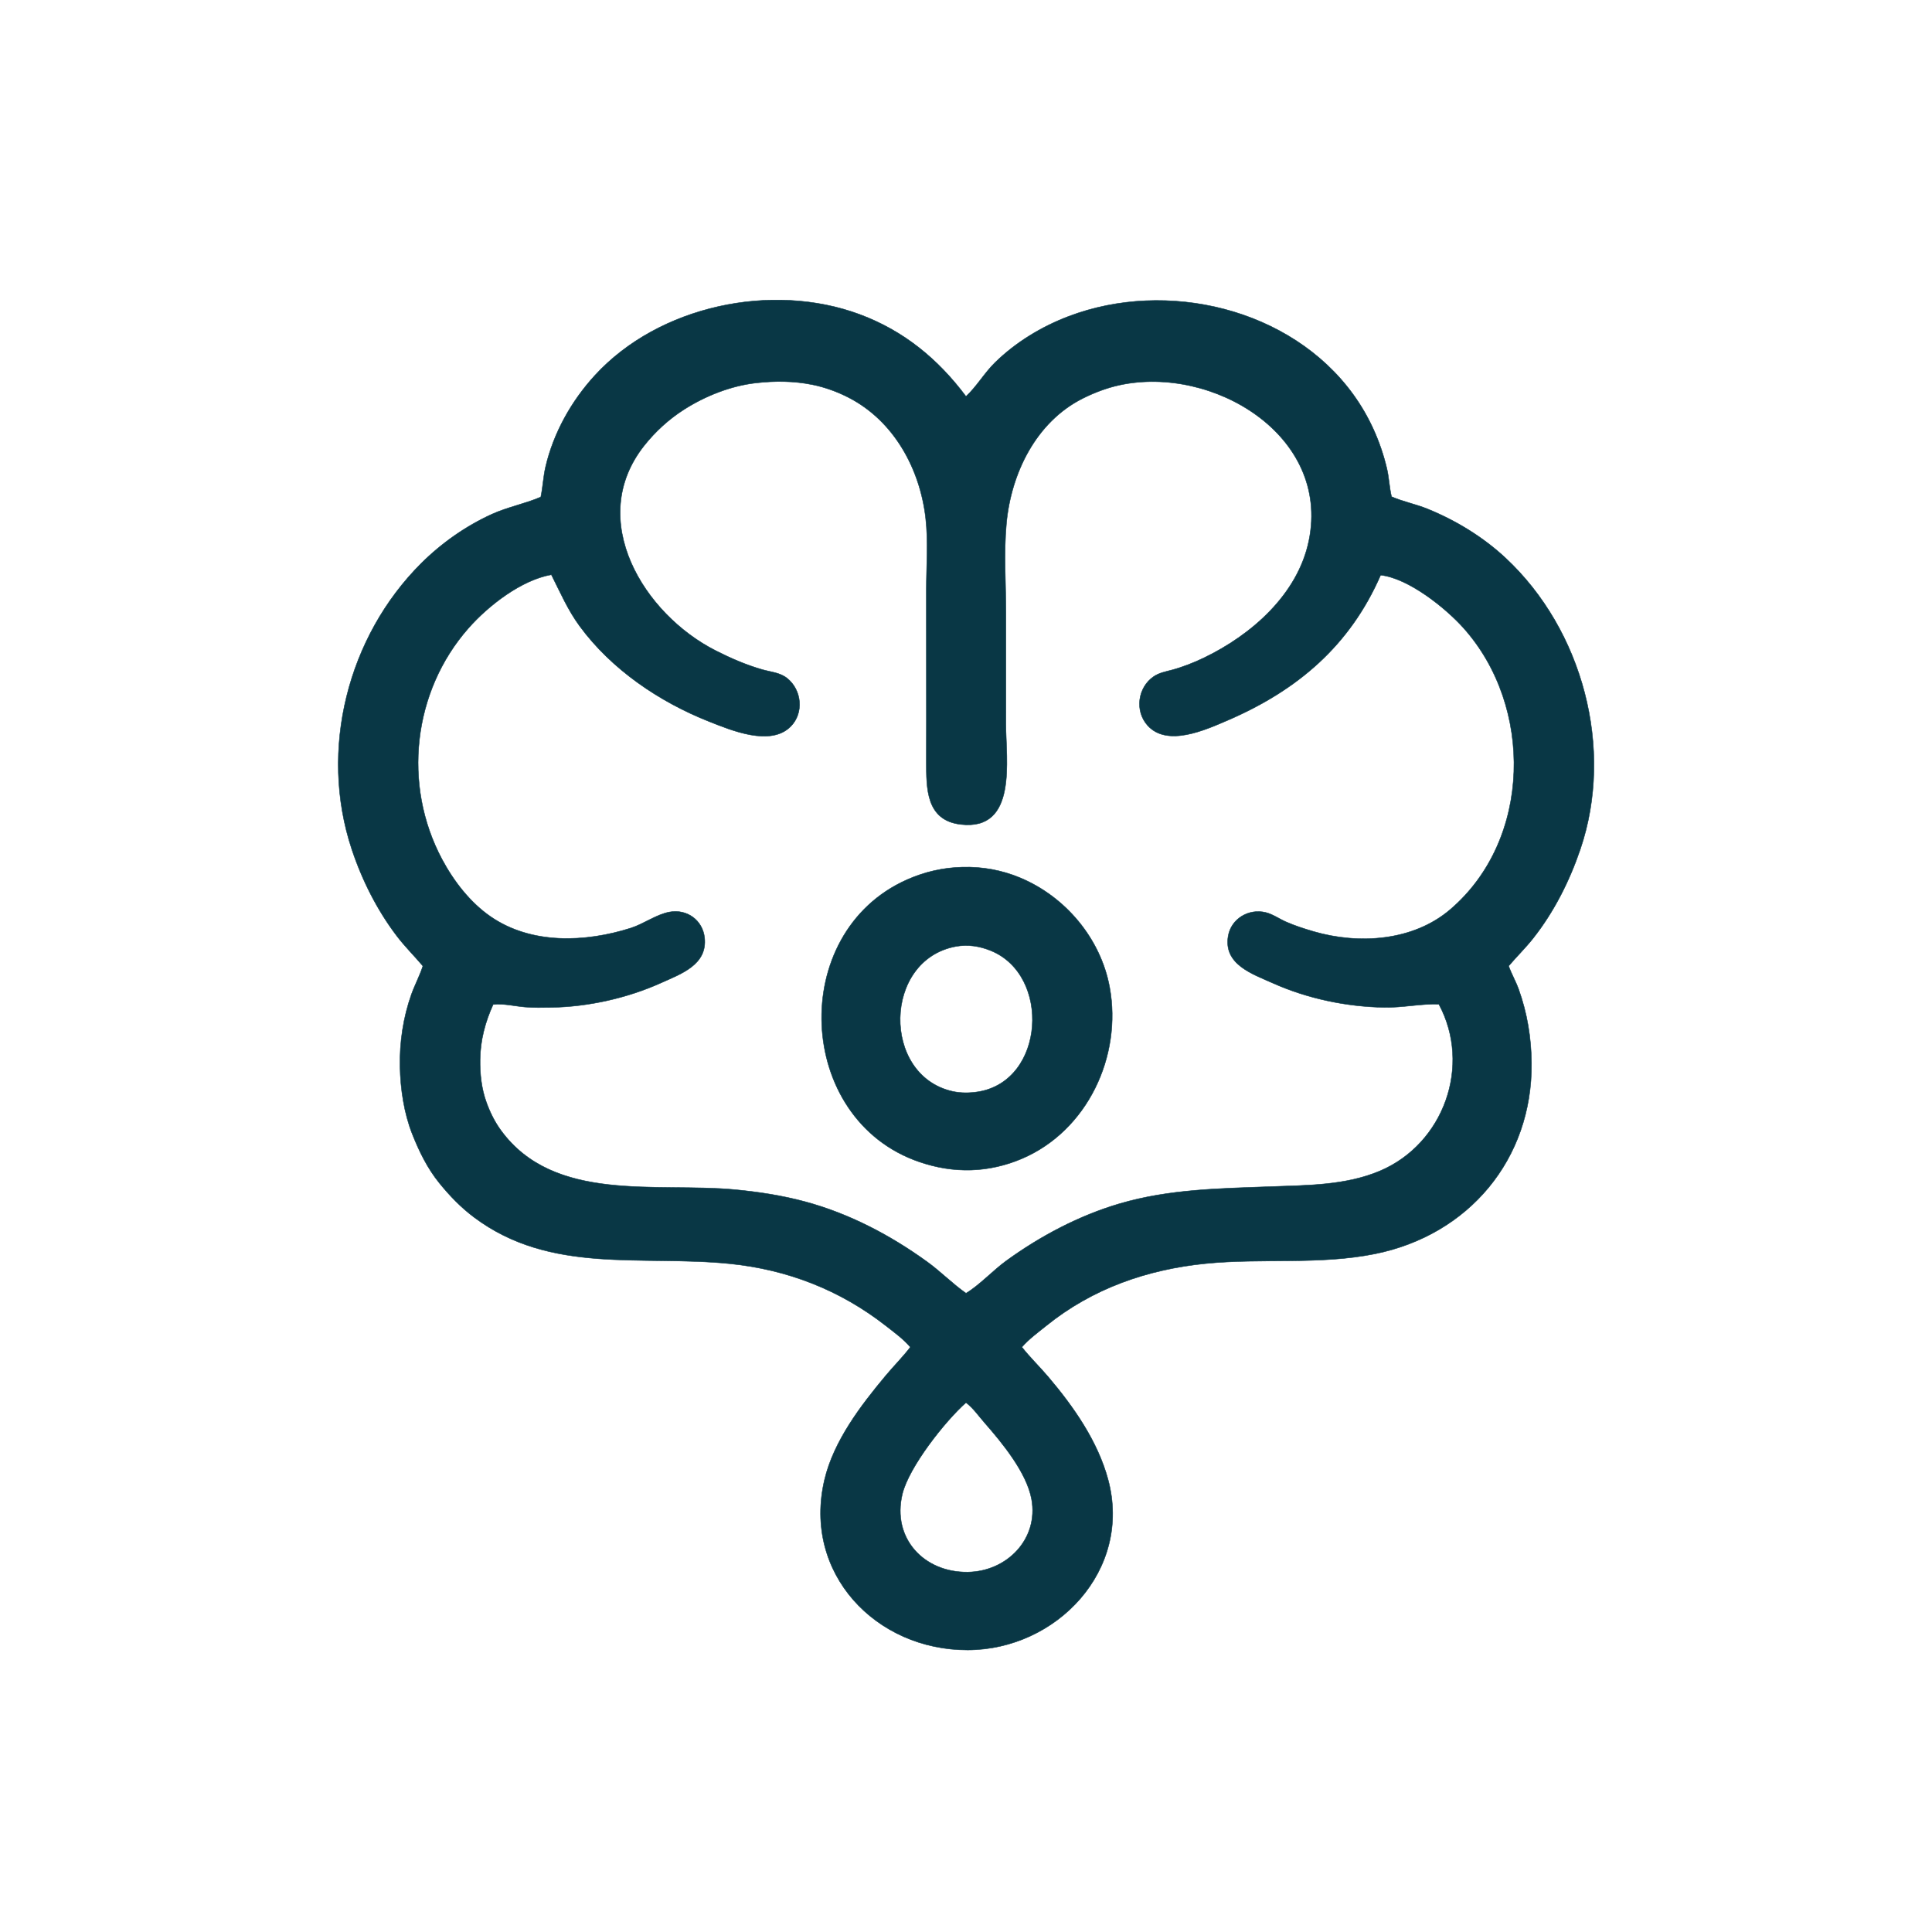
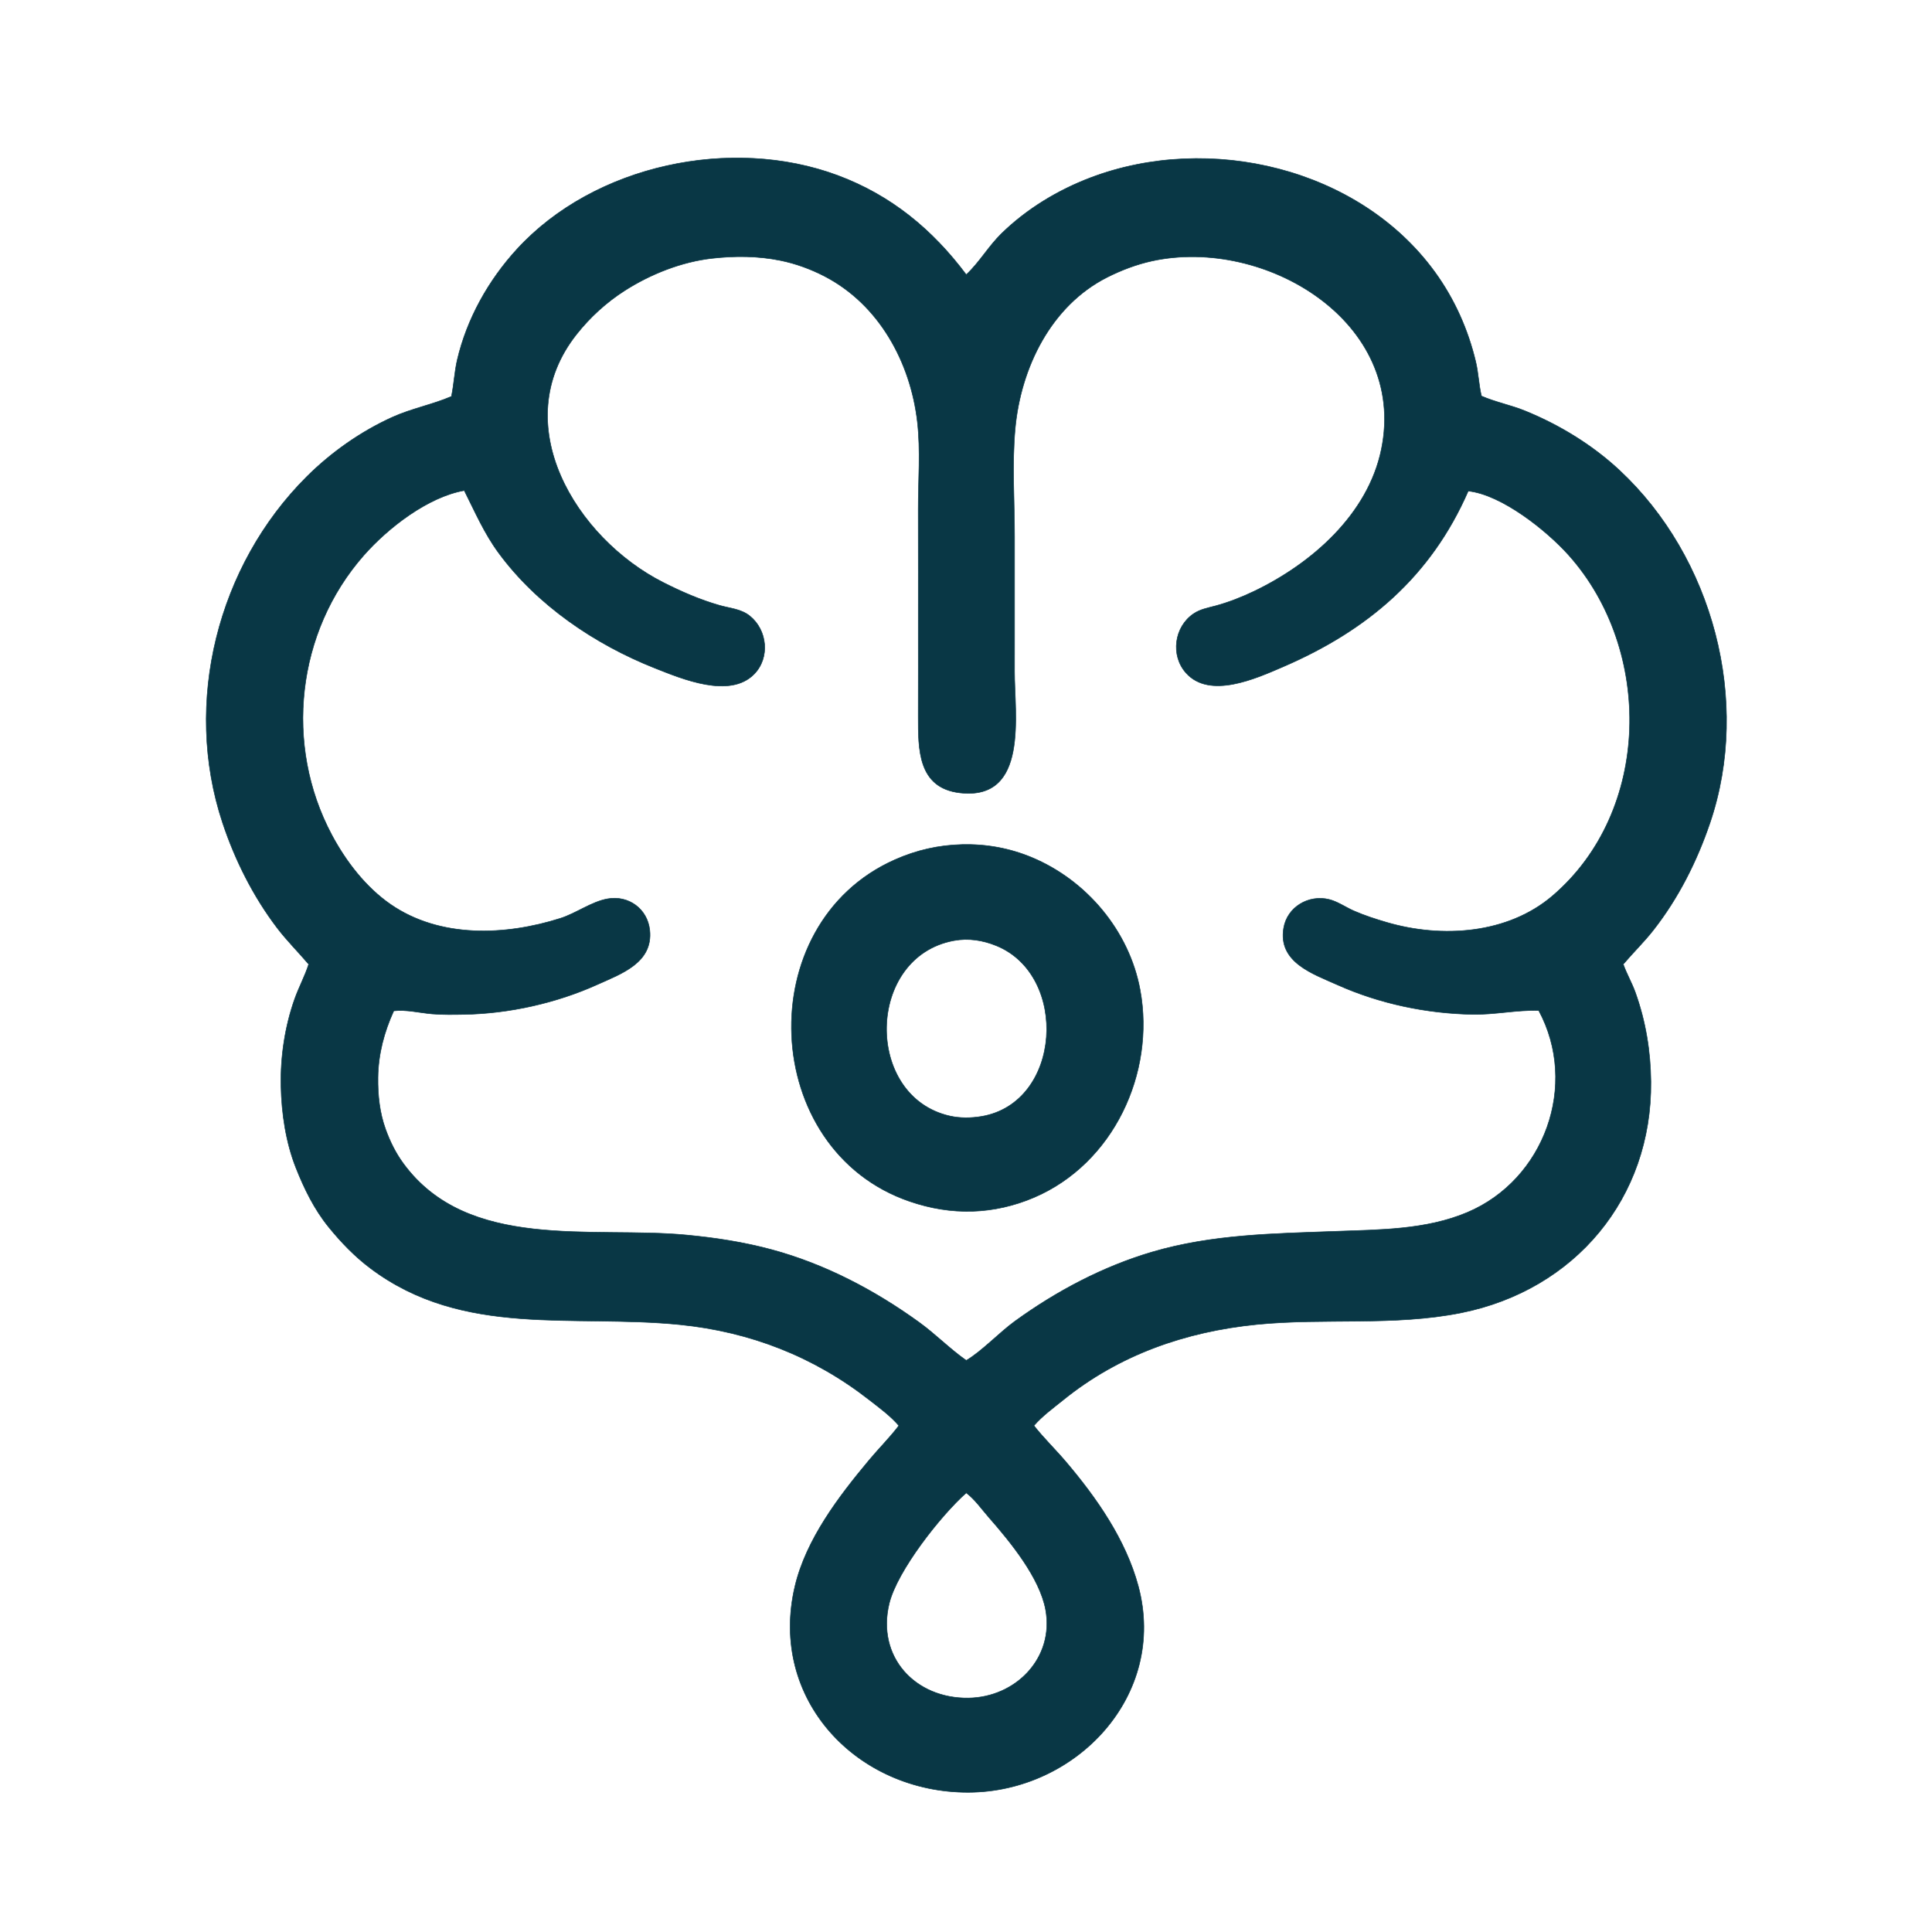
<svg xmlns="http://www.w3.org/2000/svg" viewBox="0 0 1095 1095" role="img" aria-labelledby="title description">
-   <path d="M547.5 224.67C553.57 219.05 557.95 211.35 563.97 205.47C575.77 193.93 590.34 185.11 605.73 179.27C661.14 158.25 731.5 174.6 766.97 223.57C776.08 236.15 782.44 250.42 786.02 265.5C787.27 270.78 787.42 276.28 788.68 281.5C795.23 284.36 802.42 285.73 809.08 288.44C825.13 294.96 840.57 304.38 853.27 316.22C897.02 357.02 915.01 424.29 895.7 481.26C889.6 499.25 880.86 516.63 869.09 531.61C864.71 537.19 859.63 542.11 855.06 547.5C856.66 552 859.11 556.18 860.73 560.71C865.57 574.23 867.86 588.17 868 602.5C868.53 657.06 832.35 699.96 779.29 710.65C747.81 716.99 715.27 712.98 683.5 716.13C650.23 719.44 619.11 730.27 592.92 751.45C588.2 755.27 583.17 758.89 579.17 763.5C583.81 769.39 589.26 774.65 594.12 780.37C608.49 797.28 622.16 816.85 628.01 838.52C641.87 889.9 598.82 935.01 548.5 935.15C496.42 935.29 454.8 891.68 467.31 838.71C472.5 816.71 487.84 796.62 502.06 779.6C506.59 774.17 511.69 769.12 515.96 763.5C511.97 758.86 506.9 755.18 502.1 751.43C476.1 731.11 446.33 719.53 413.5 716.22C363.44 711.18 312.02 722.44 268.66 689.9C261.17 684.28 254.88 677.74 249 670.5C242.28 662.22 237.59 652.63 233.69 642.77C228.97 630.81 226.98 617.28 226.71 604.5C226.43 590.78 228.55 576.57 233.17 563.61C235.11 558.17 237.93 552.97 239.68 547.5C234.83 541.79 229.51 536.52 224.95 530.55C213.76 515.86 205.15 498.74 199.35 481.23C180.71 425 197.05 360.81 238.76 319.26C250.24 307.83 264.08 298.09 278.86 291.4C287.81 287.35 297.57 285.53 306.5 281.69C307.69 276.07 307.91 270.25 309.22 264.6C313.73 245.3 323.84 227.28 337.2 212.72C373.43 173.23 437.53 159.7 487.31 178.22C512.28 187.51 531.69 203.53 547.5 224.67ZM782.5 325.97C765.05 365.94 735.44 391.17 695.74 408.28C683.01 413.77 661.47 423.51 650.39 411.13C643.07 402.95 644.81 389.59 653.91 383.42C657.09 381.27 660.66 380.68 664.29 379.7C670.33 378.07 676.71 375.56 682.35 372.84C709.2 359.93 735.56 336.94 741.83 306.47C754.16 246.57 687.21 206.84 634.56 218.25C627.32 219.82 620.05 222.58 613.44 225.92C587.13 239.25 573.06 268.23 570.41 296.63C568.85 313.37 570.12 330.7 570.11 347.5C570.11 363.17 570.1 378.83 570.11 394.5C570.11 399.83 570.11 405.17 570.1 410.5C570.05 430.41 576.92 471.06 544.5 467.25C524.77 464.94 525.03 446.74 525.03 431.5C525.04 423.83 525.06 416.17 525.06 408.5C525.05 402.83 525.05 397.17 525.05 391.5C525.08 372.5 525.06 353.5 525.03 334.5C525.01 321.02 526.18 306.99 524.63 293.59C521.4 265.66 506.7 238.63 481.13 225.39C474.71 222.07 467.58 219.46 460.5 218.03C449.89 215.88 439.22 215.83 428.5 217.04C414.21 218.66 399.76 224.39 387.65 232.12C379.07 237.6 371.37 244.64 365.07 252.61C331.91 294.57 364.83 348.12 405.69 368.79C414.19 373.09 422.82 376.86 432.01 379.49C436.84 380.88 442.02 381.15 446.11 384.4C454.4 391 455.74 404.01 448.19 411.69C436.79 423.28 414.6 413.97 401.64 408.83C373.62 397.71 346.57 379.4 328.57 354.9C321.83 345.73 317.57 335.8 312.5 325.72C295.39 328.75 276.8 343.23 265.52 356.02C233.88 391.92 228.03 444.85 250.51 486.98C257.11 499.35 266.39 511.44 278.03 519.48C301.16 535.44 331.77 534.17 357.5 526C364.87 523.66 371.97 518.27 379.5 516.89C389.36 515.09 398.24 521.52 399.33 531.5C400.99 546.83 385.94 551.98 374.59 557.1C355.51 565.69 333.42 570.61 312.5 570.98C307.52 571.07 302.47 571.17 297.5 570.75C291.56 570.25 285.36 568.64 279.5 569.32C274.98 579.27 272.25 589.52 272.1 600.5C271.99 608.71 272.86 617 275.68 624.77C277.75 630.47 280.34 635.76 283.91 640.65C314.07 682.01 372.26 670.05 416.5 674.25C430.05 675.54 443.3 677.56 456.45 681.11C481.34 687.84 504.53 700.01 525.37 715.07C533.06 720.62 539.77 727.54 547.5 732.96C554.61 728.85 563.01 719.89 570.21 714.67C589.61 700.57 611.55 688.96 634.61 682.18C662.66 673.94 691.41 673.6 720.38 672.53C741.05 671.76 762.8 671.86 782.18 663.62C818.18 648.32 834.27 604.09 815.5 569.15C805.27 568.81 794.88 571.16 784.5 570.96C762.96 570.57 741.02 565.97 721.34 557.17C709.68 551.95 693.37 546.58 696.1 530.53C697.79 520.64 707.82 514.79 717.4 517.17C721.39 518.16 725.19 520.87 728.95 522.51C734.03 524.73 739.22 526.4 744.53 527.95C770.23 535.43 800.96 533.43 821.97 515.47C868.36 475.8 869.16 400.3 829.52 355.98C819.18 344.42 798.19 327.68 782.5 325.97ZM545.57 491.46C556.76 491.18 567.73 493.16 578.06 497.45C603.79 508.14 623.8 531.86 628.9 559.53C636.09 598.55 616.34 640.82 579.22 656.68C570.15 660.56 560.36 662.83 550.5 663.14C540.32 663.46 530.61 661.79 520.99 658.5C450.72 634.45 446.26 528.65 514.09 498.57C524.15 494.1 534.55 491.73 545.57 491.46ZM541.78 536.41C500.41 543.98 499.54 609.49 539.86 618.55C544.59 619.61 549.69 619.55 554.46 618.77C592.32 612.56 595.69 552.74 561.62 538.83C555.27 536.24 548.59 535.17 541.78 536.41ZM547.5 794.95C535.63 805.48 515.11 831.48 511.42 846.81C505.4 871.82 523.62 891.35 548.5 891.01C570.68 890.72 588.79 872.28 584.66 849.69C581.89 834.6 568.02 817.78 558.07 806.42C554.67 802.55 551.61 798.06 547.5 794.95Z" fill="#093745" fill-rule="evenodd" stroke="#093745" stroke-width="0.25" stroke-linejoin="round" />
+   <g transform="translate(-115.22 -116.35) scale(1.2107)">
+     <path d="M547.5 224.67C553.57 219.05 557.95 211.35 563.97 205.47C575.77 193.93 590.34 185.11 605.73 179.27C661.14 158.25 731.5 174.6 766.97 223.57C776.08 236.15 782.44 250.42 786.02 265.5C787.27 270.78 787.42 276.28 788.68 281.5C795.23 284.36 802.42 285.73 809.08 288.44C825.13 294.96 840.57 304.38 853.27 316.22C897.02 357.02 915.01 424.29 895.7 481.26C889.6 499.25 880.86 516.63 869.09 531.61C864.71 537.19 859.63 542.11 855.06 547.5C856.66 552 859.11 556.18 860.73 560.71C865.57 574.23 867.86 588.17 868 602.5C868.53 657.06 832.35 699.96 779.29 710.65C747.81 716.99 715.27 712.98 683.5 716.13C650.23 719.44 619.11 730.27 592.92 751.45C588.2 755.27 583.17 758.89 579.17 763.5C583.81 769.39 589.26 774.65 594.12 780.37C608.49 797.28 622.16 816.85 628.01 838.52C641.87 889.9 598.82 935.01 548.5 935.15C496.42 935.29 454.8 891.68 467.31 838.71C472.5 816.71 487.84 796.62 502.06 779.6C506.59 774.17 511.69 769.12 515.96 763.5C511.97 758.86 506.9 755.18 502.1 751.43C476.1 731.11 446.33 719.53 413.5 716.22C363.44 711.18 312.02 722.44 268.66 689.9C261.17 684.28 254.88 677.74 249 670.5C242.28 662.22 237.59 652.63 233.69 642.77C228.97 630.81 226.98 617.28 226.71 604.5C226.43 590.78 228.55 576.57 233.17 563.61C235.11 558.17 237.93 552.97 239.68 547.5C234.83 541.79 229.51 536.52 224.95 530.55C213.76 515.86 205.15 498.74 199.35 481.23C180.71 425 197.05 360.81 238.76 319.26C250.24 307.83 264.08 298.09 278.86 291.4C287.81 287.35 297.57 285.53 306.5 281.69C307.69 276.07 307.91 270.25 309.22 264.6C313.73 245.3 323.84 227.28 337.2 212.72C373.43 173.23 437.53 159.7 487.31 178.22C512.28 187.51 531.69 203.53 547.5 224.67ZM782.5 325.97C765.05 365.94 735.44 391.17 695.74 408.28C683.01 413.77 661.47 423.51 650.39 411.13C643.07 402.95 644.81 389.59 653.91 383.42C657.09 381.27 660.66 380.68 664.29 379.7C670.33 378.07 676.71 375.56 682.35 372.84C709.2 359.93 735.56 336.94 741.83 306.47C754.16 246.57 687.21 206.84 634.56 218.25C627.32 219.82 620.05 222.58 613.44 225.92C587.13 239.25 573.06 268.23 570.41 296.63C568.85 313.37 570.12 330.7 570.11 347.5C570.11 363.17 570.1 378.83 570.11 394.5C570.11 399.83 570.11 405.17 570.1 410.5C570.05 430.41 576.92 471.06 544.5 467.25C524.77 464.94 525.03 446.74 525.03 431.5C525.04 423.83 525.06 416.17 525.06 408.5C525.05 402.83 525.05 397.17 525.05 391.5C525.08 372.5 525.06 353.5 525.03 334.5C525.01 321.02 526.18 306.99 524.63 293.59C521.4 265.66 506.7 238.63 481.13 225.39C474.71 222.07 467.58 219.46 460.5 218.03C449.89 215.88 439.22 215.83 428.5 217.04C414.21 218.66 399.76 224.39 387.65 232.12C379.07 237.6 371.37 244.64 365.07 252.61C331.91 294.57 364.83 348.12 405.69 368.79C414.19 373.09 422.82 376.86 432.01 379.49C436.84 380.88 442.02 381.15 446.11 384.4C454.4 391 455.74 404.01 448.19 411.69C436.79 423.28 414.6 413.97 401.64 408.83C373.62 397.71 346.57 379.4 328.57 354.9C321.83 345.73 317.57 335.8 312.5 325.72C295.39 328.75 276.8 343.23 265.52 356.02C233.88 391.92 228.03 444.85 250.51 486.98C257.11 499.35 266.39 511.44 278.03 519.48C301.16 535.44 331.77 534.17 357.5 526C364.87 523.66 371.97 518.27 379.5 516.89C389.36 515.09 398.24 521.52 399.33 531.5C400.99 546.83 385.94 551.98 374.59 557.1C355.51 565.69 333.42 570.61 312.5 570.98C307.52 571.07 302.47 571.17 297.5 570.75C291.56 570.25 285.36 568.64 279.5 569.32C274.98 579.27 272.25 589.52 272.1 600.5C271.99 608.71 272.86 617 275.68 624.77C277.75 630.47 280.34 635.76 283.91 640.65C314.07 682.01 372.26 670.05 416.5 674.25C430.05 675.54 443.3 677.56 456.45 681.11C481.34 687.84 504.53 700.01 525.37 715.07C533.06 720.62 539.77 727.54 547.5 732.96C554.61 728.85 563.01 719.89 570.21 714.67C589.61 700.57 611.55 688.96 634.61 682.18C662.66 673.94 691.41 673.6 720.38 672.53C741.05 671.76 762.8 671.86 782.18 663.62C818.18 648.32 834.27 604.09 815.5 569.15C805.27 568.81 794.88 571.16 784.5 570.96C762.96 570.57 741.02 565.97 721.34 557.17C709.68 551.95 693.37 546.58 696.1 530.53C697.79 520.64 707.82 514.79 717.4 517.17C721.39 518.16 725.19 520.87 728.95 522.51C734.03 524.73 739.22 526.4 744.53 527.95C770.23 535.43 800.96 533.43 821.97 515.47C868.36 475.8 869.16 400.3 829.52 355.98C819.18 344.42 798.19 327.68 782.5 325.97ZM545.57 491.46C556.76 491.18 567.73 493.16 578.06 497.45C603.79 508.14 623.8 531.86 628.9 559.53C636.09 598.55 616.34 640.82 579.22 656.68C570.15 660.56 560.36 662.83 550.5 663.14C540.32 663.46 530.61 661.79 520.99 658.5C450.72 634.45 446.26 528.65 514.09 498.57C524.15 494.1 534.55 491.73 545.57 491.46ZM541.78 536.41C500.41 543.98 499.54 609.49 539.86 618.55C544.59 619.61 549.69 619.55 554.46 618.77C592.32 612.56 595.69 552.74 561.62 538.83C555.27 536.24 548.59 535.17 541.78 536.41ZM547.5 794.95C535.63 805.48 515.11 831.48 511.42 846.81C505.4 871.82 523.62 891.35 548.5 891.01C570.68 890.72 588.79 872.28 584.66 849.69C581.89 834.6 568.02 817.78 558.07 806.42C554.67 802.55 551.61 798.06 547.5 794.95Z" fill="#093745" fill-rule="evenodd" stroke="#093745" stroke-width="0.25" stroke-linejoin="round" />
+   </g>
</svg>
